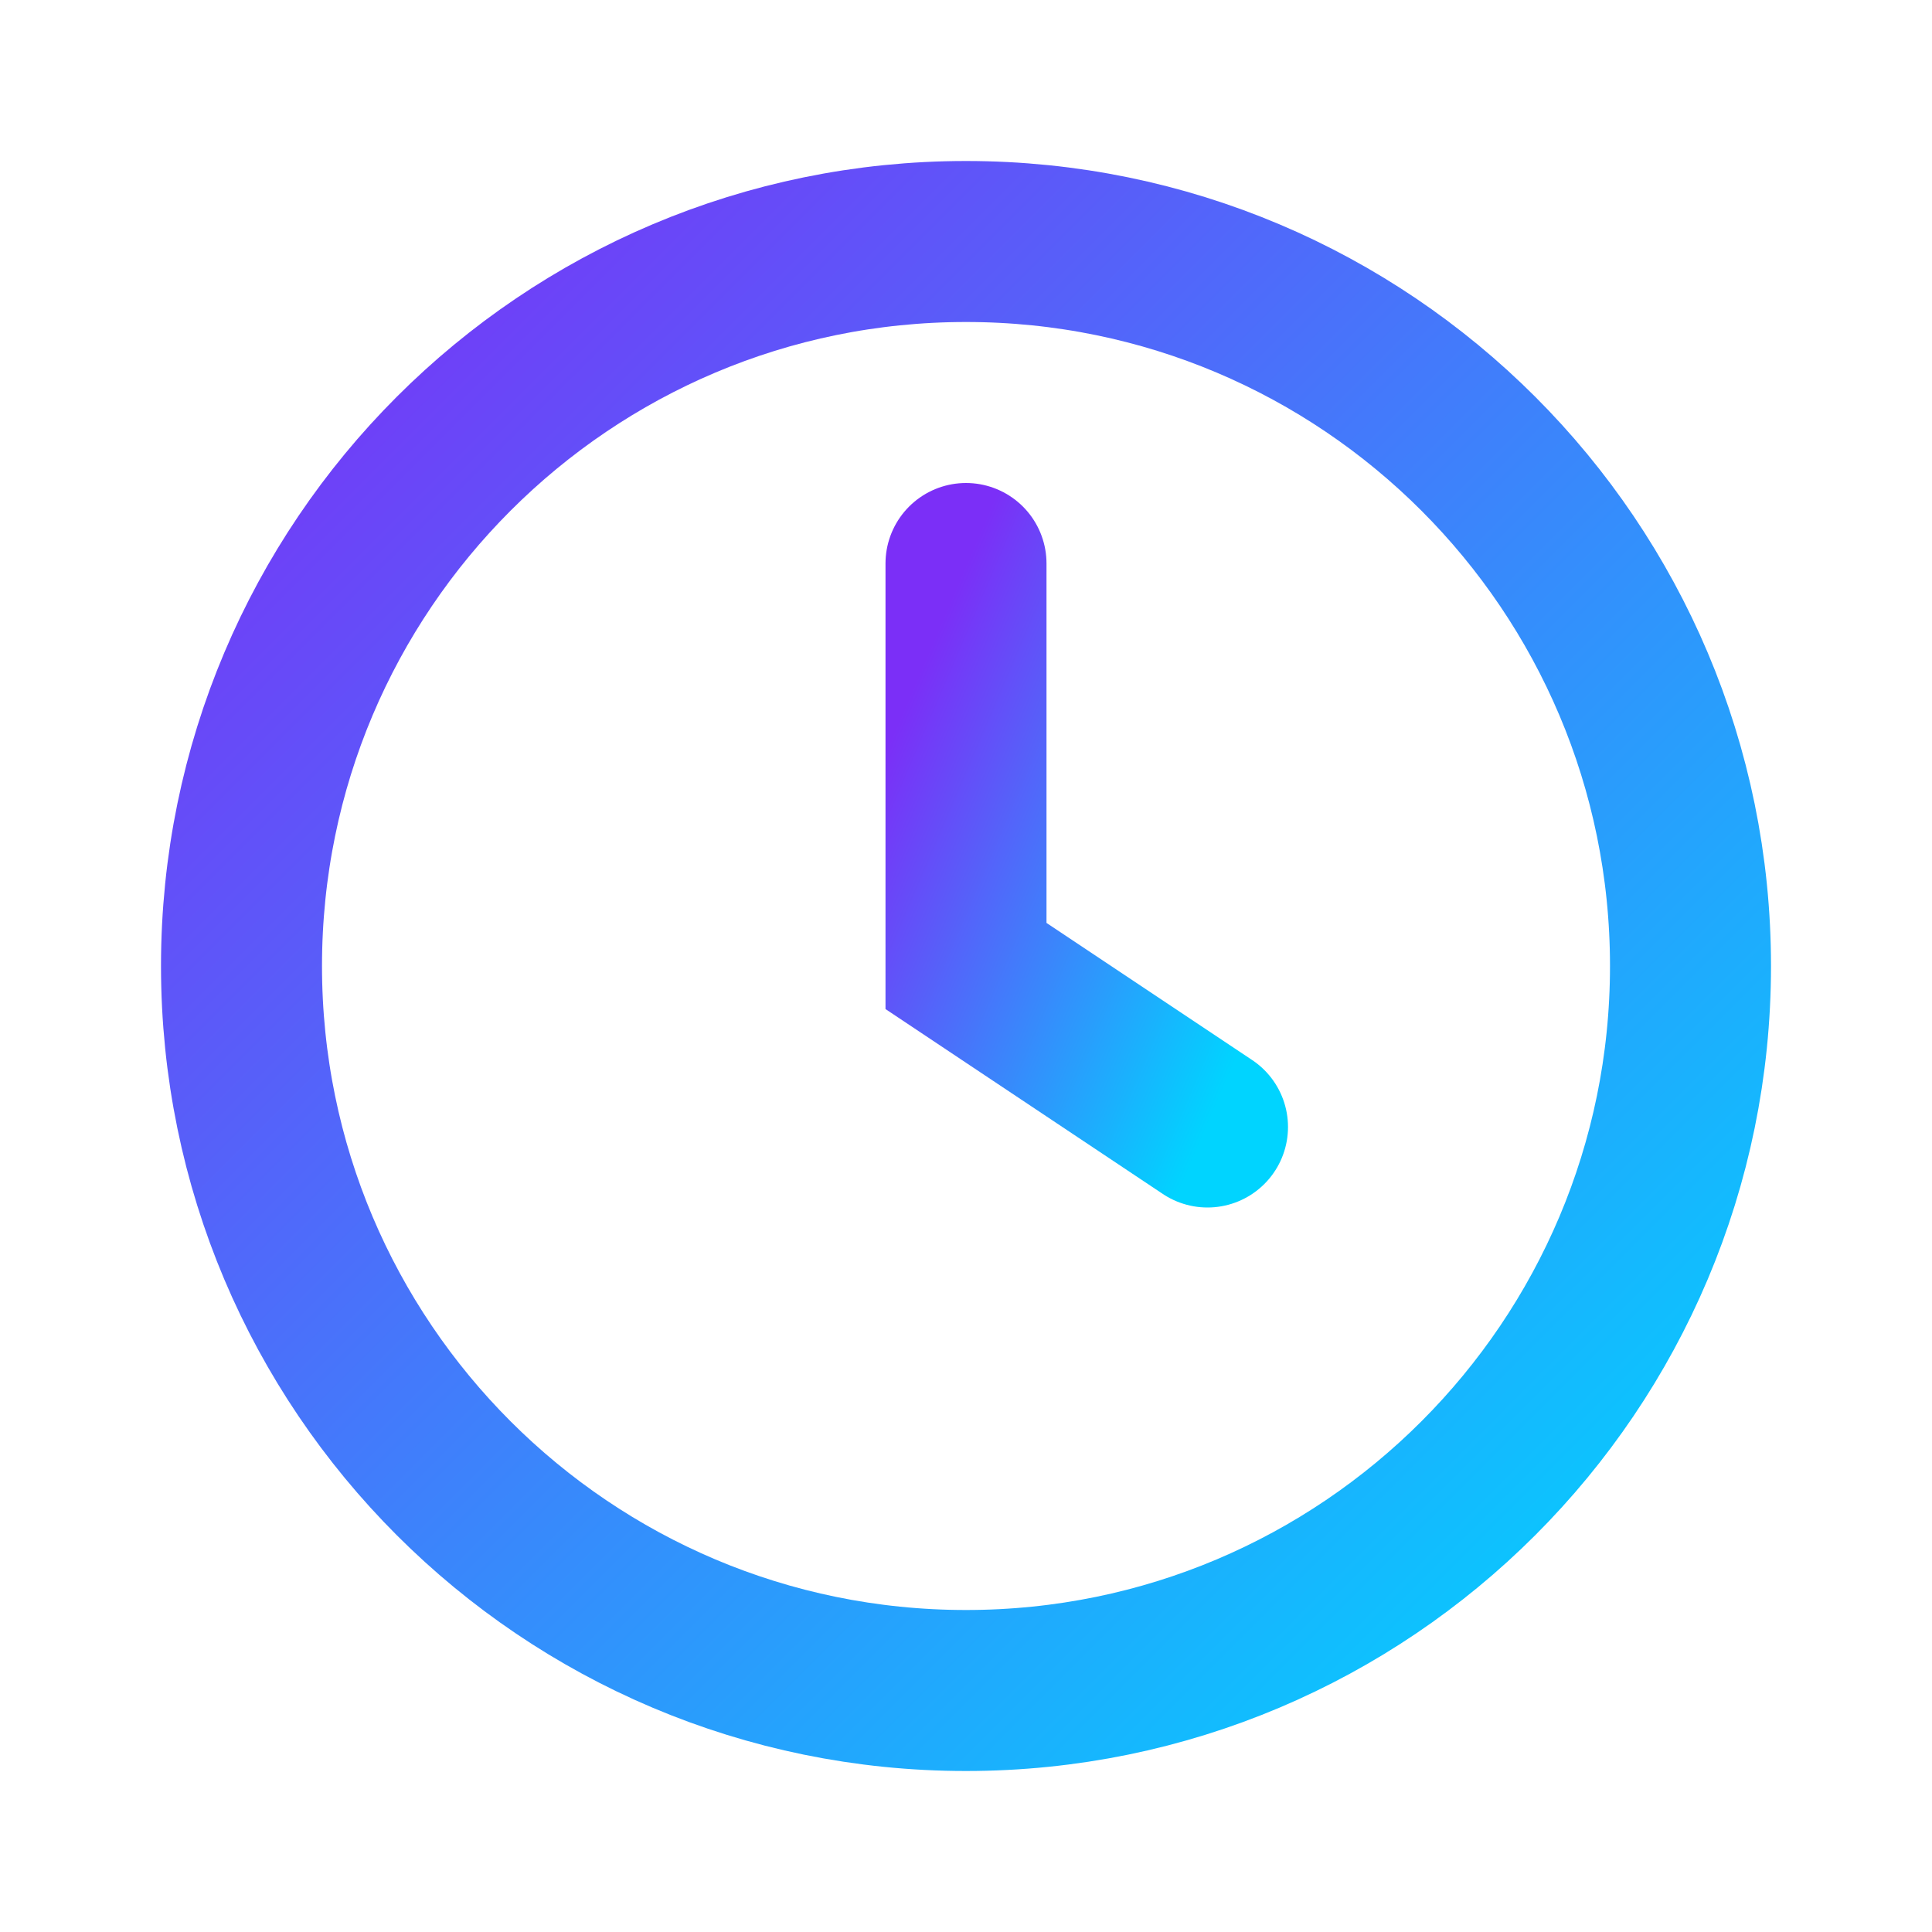
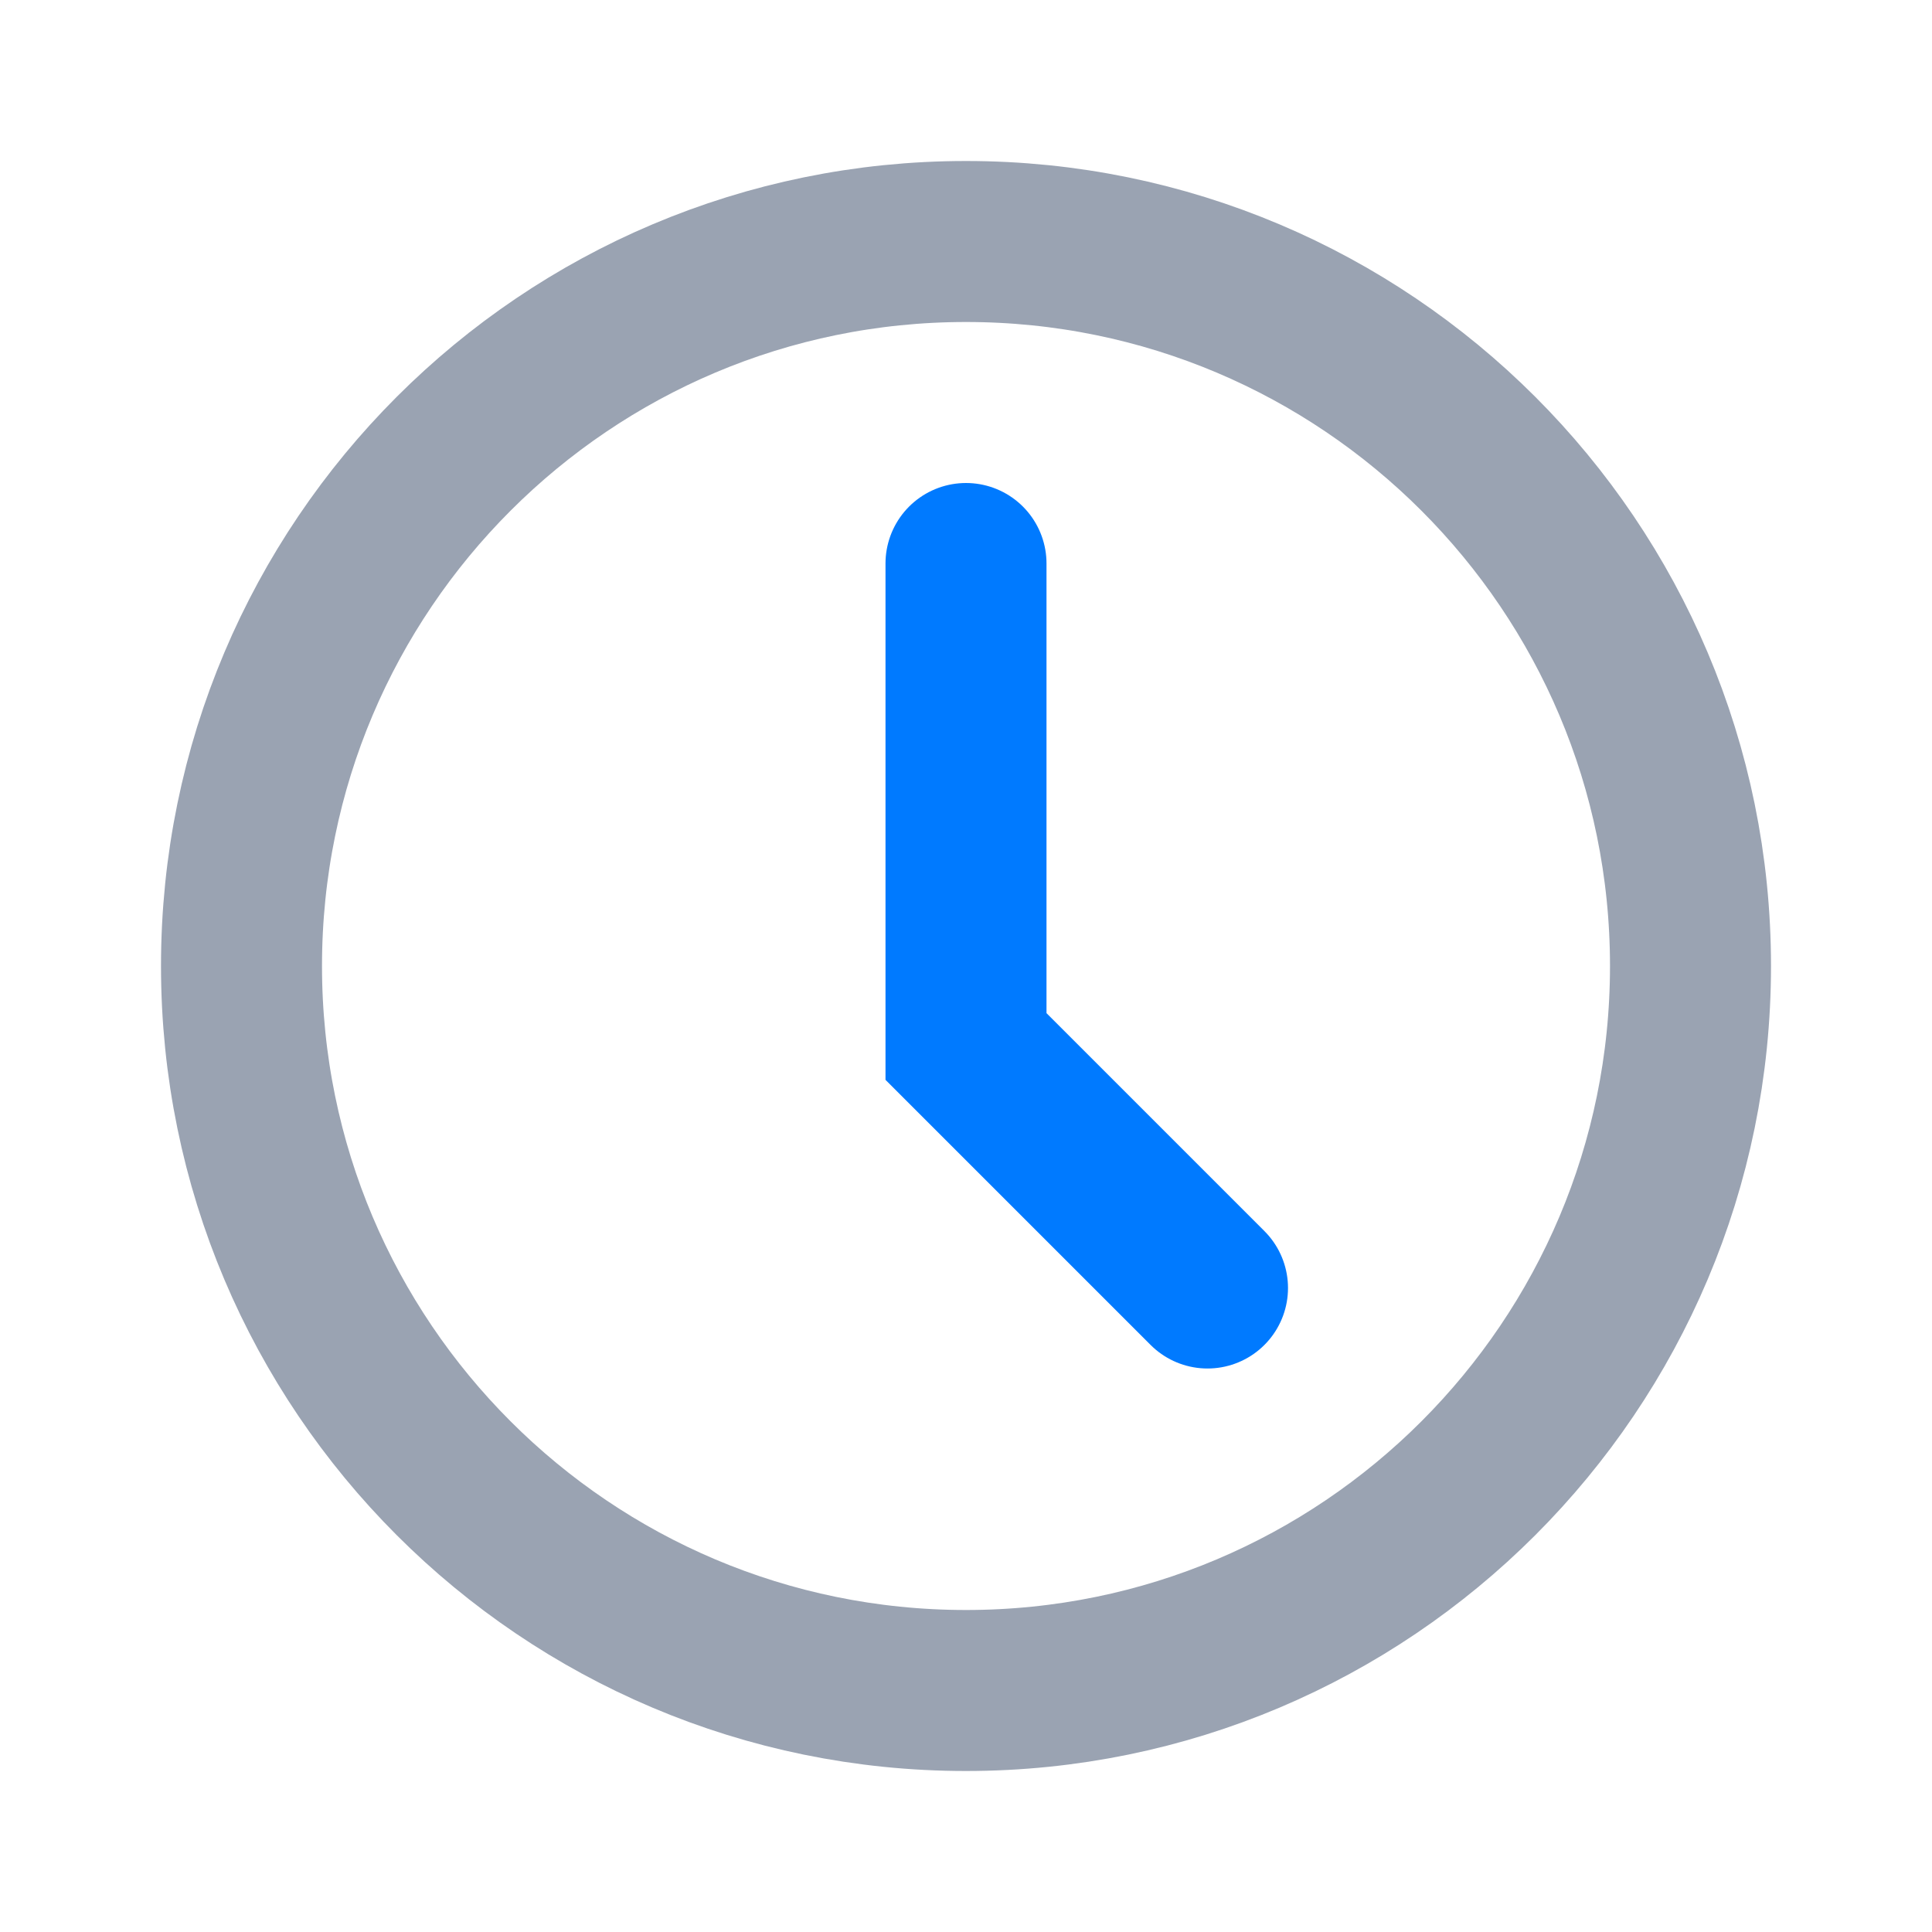
- <svg xmlns="http://www.w3.org/2000/svg" width="32" height="32" viewBox="0 0 24 24" fill="none">
-   <defs>
-     <linearGradient id="a" x1="0" y1="0" x2="1" y2="1">
-       <stop offset="0" stop-color="#7b2ff7" />
-       <stop offset="1" stop-color="#00d4ff" />
-     </linearGradient>
-   </defs>
-   <circle cx="12" cy="12" r="9" stroke="url(#a)" stroke-width="2" fill="none" />
-   <path d="M12 7v5l3 2" stroke="url(#a)" stroke-width="2" stroke-linecap="round" />
+ <svg xmlns="http://www.w3.org/2000/svg" viewBox="0 0 24 24">
+   <circle cx="12" cy="12" r="9" fill="none" stroke="#9aa3b2" stroke-width="2" />
+   <path d="M12 7v6l3 3" stroke="#007aff" stroke-width="2" fill="none" stroke-linecap="round" />
</svg>
